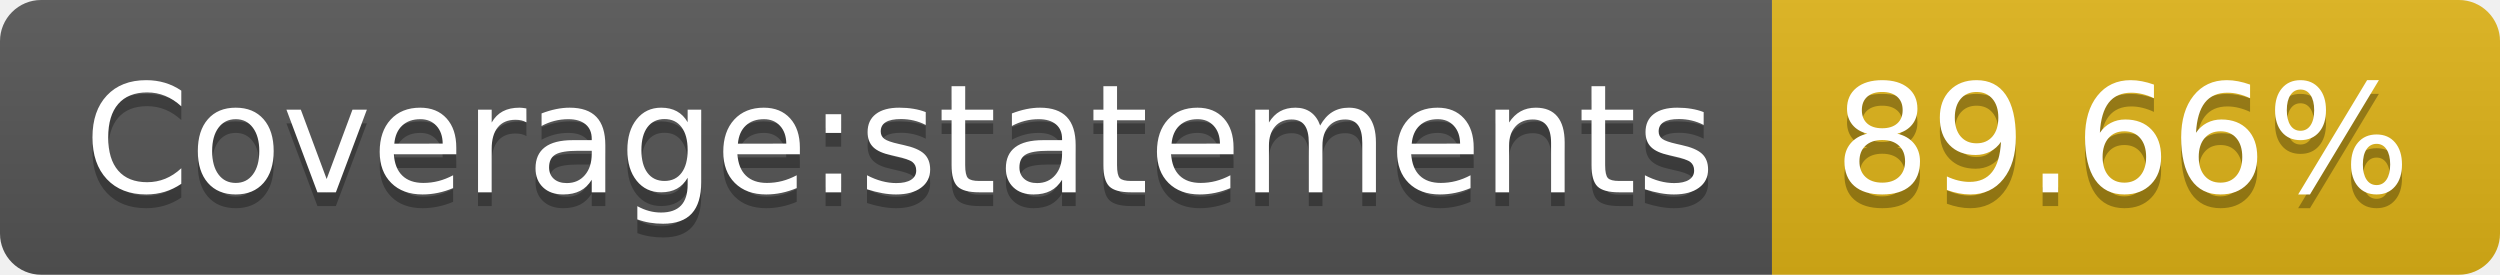
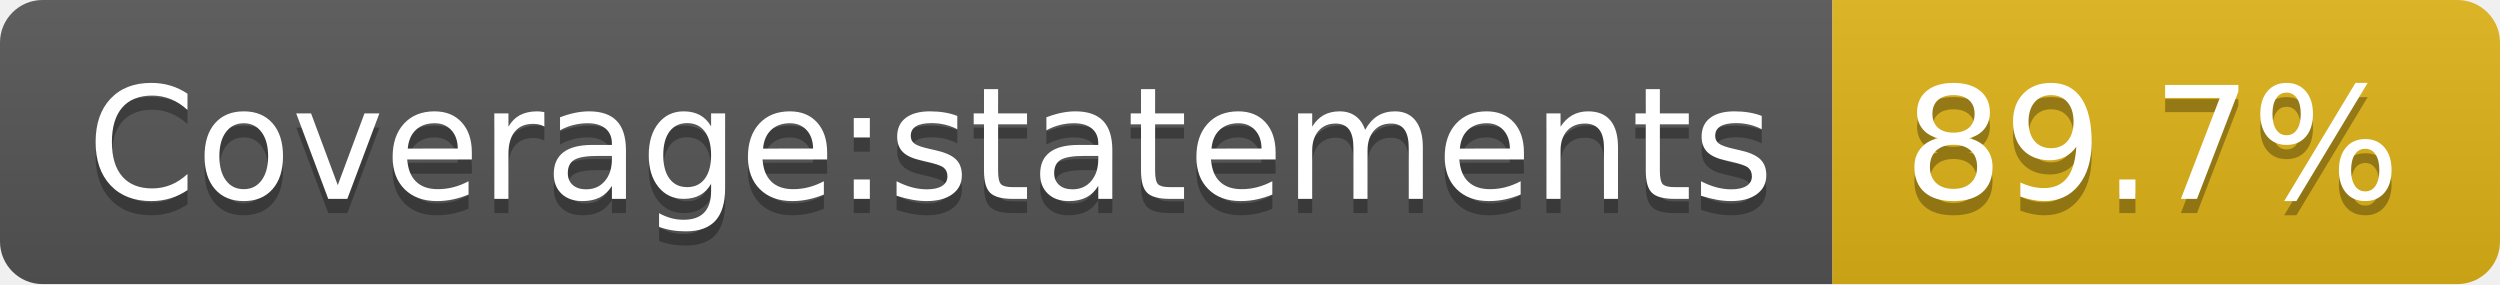
- <svg xmlns="http://www.w3.org/2000/svg" width="182" height="20">
+ <svg xmlns="http://www.w3.org/2000/svg" width="176" height="20">
  <linearGradient id="s" x2="0" y2="100%">
    <stop offset="0" stop-color="#bbb" stop-opacity=".1" />
    <stop offset="1" stop-opacity=".1" />
  </linearGradient>
  <clipPath id="r">
-     <rect width="182" height="20" rx="3" fill="#fff" />
+     <rect width="176" height="20" rx="3" fill="#fff" />
  </clipPath>
  <g clip-path="url(#r)">
    <rect width="129" height="20" fill="#555" />
-     <rect x="129" width="53" height="20" fill="#dfb317" />
-     <rect width="182" height="20" fill="url(#s)" />
+     <rect x="129" width="47" height="20" fill="#dfb317" />
+     <rect width="176" height="20" fill="url(#s)" />
  </g>
  <g fill="#fff" text-anchor="middle" font-family="Verdana,Geneva,DejaVu Sans,sans-serif" text-rendering="geometricPrecision" font-size="110">
    <text x="655" y="150" fill="#010101" fill-opacity=".3" transform="scale(.1)" textLength="1190">Coverage:statements</text>
    <text x="655" y="140" transform="scale(.1)" textLength="1190">Coverage:statements</text>
-     <text x="1545" y="150" fill="#010101" fill-opacity=".3" transform="scale(.1)" textLength="430">89.66%</text>
-     <text x="1545" y="140" transform="scale(.1)" textLength="430">89.66%</text>
+     <text x="1515" y="150" fill="#010101" fill-opacity=".3" transform="scale(.1)" textLength="370">89.7%</text>
+     <text x="1515" y="140" transform="scale(.1)" textLength="370">89.7%</text>
  </g>
</svg>
